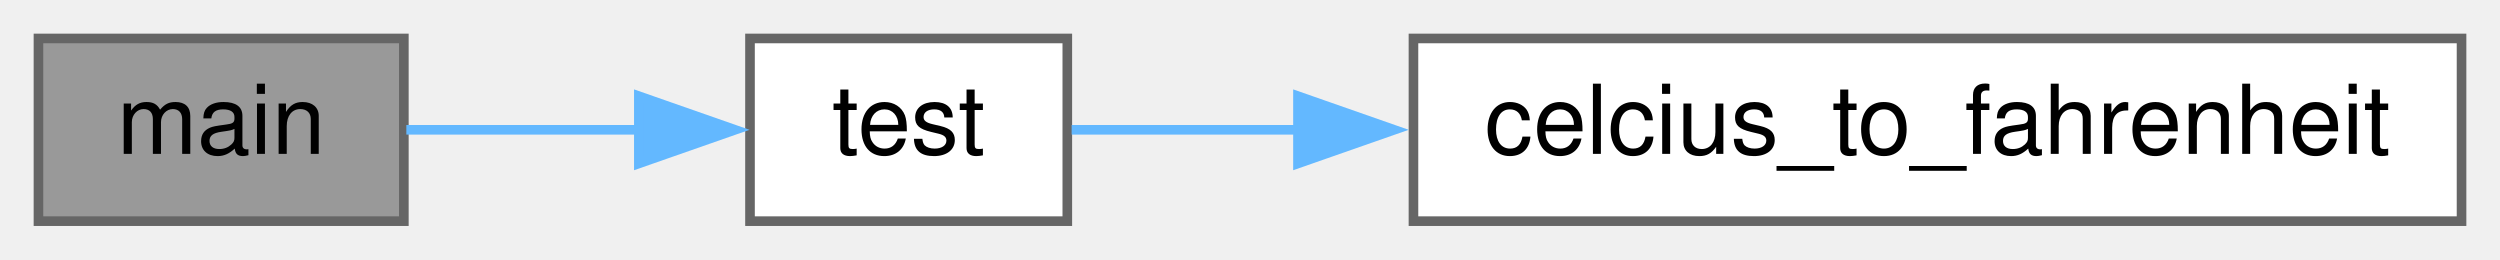
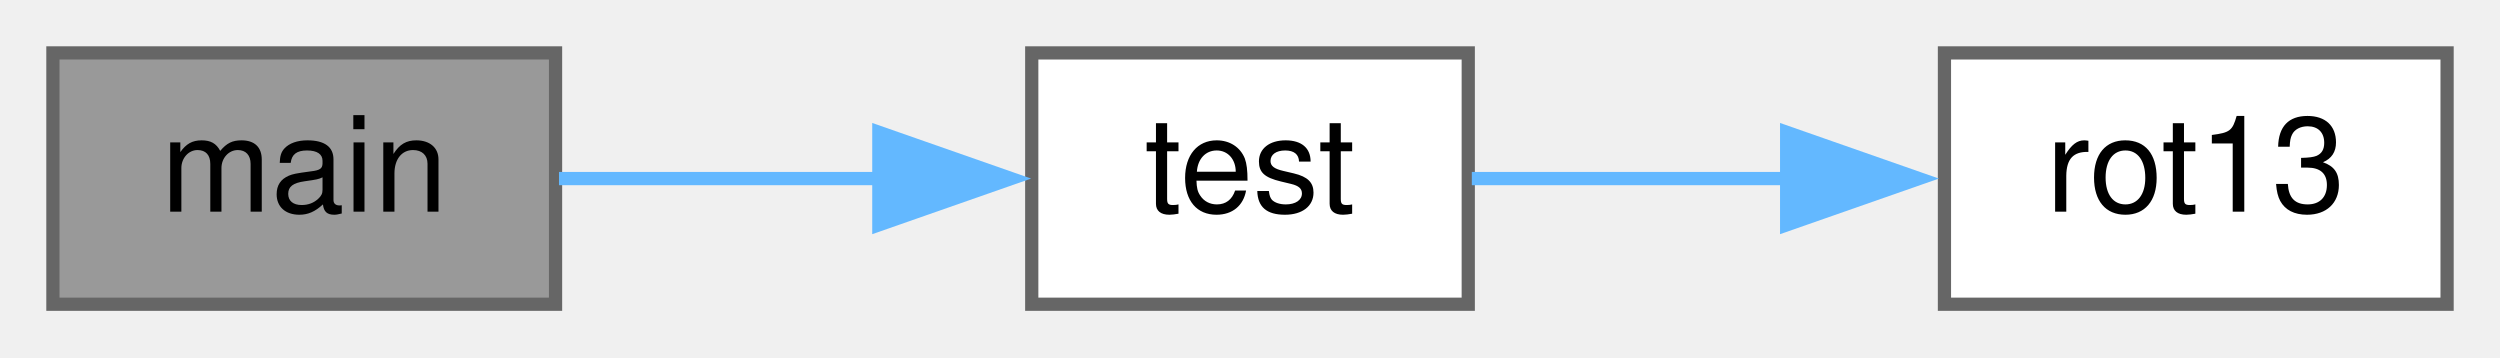
- <svg xmlns="http://www.w3.org/2000/svg" xmlns:xlink="http://www.w3.org/1999/xlink" width="260pt" height="27pt" viewBox="0.00 0.00 260.00 27.00">
+ <svg xmlns="http://www.w3.org/2000/svg" xmlns:xlink="http://www.w3.org/1999/xlink" width="189pt" height="27pt" viewBox="0.00 0.00 189.00 27.00">
  <g id="graph0" class="graph" transform="scale(1 1) rotate(0) translate(4 23)">
    <g id="node1" class="node">
      <g id="a_node1">
        <a xlink:title="Main function.">
          <polygon fill="#999999" stroke="#666666" points="38,-19 0,-19 0,0 38,0 38,-19" />
          <text text-anchor="middle" x="19" y="-7" font-family="Helvetica,sans-Serif" font-size="10.00">main</text>
        </a>
      </g>
    </g>
    <g id="node2" class="node">
      <g id="a_node2">
-         <a xlink:href="../../d0/d51/celsius__to__fahrenheit_8c.html#aa8dca7b867074164d5f45b0f3851269d" target="_top" xlink:title="Self-test implementations.">
+         <a xlink:href="../../de/dcf/rot13_8c.html#aa8dca7b867074164d5f45b0f3851269d" target="_top" xlink:title="Self-test implementations.">
          <polygon fill="white" stroke="#666666" points="107,-19 74,-19 74,0 107,0 107,-19" />
          <text text-anchor="middle" x="90.5" y="-7" font-family="Helvetica,sans-Serif" font-size="10.00">test</text>
        </a>
      </g>
    </g>
    <g id="edge1" class="edge">
      <path fill="none" stroke="#63b8ff" d="M38.26,-9.5C45.72,-9.5 54.5,-9.5 62.66,-9.5" />
      <polygon fill="#63b8ff" stroke="#63b8ff" points="62.44,-13 72.44,-9.5 62.44,-6 62.44,-13" />
    </g>
    <g id="node3" class="node">
      <g id="a_node3">
-         <a xlink:href="../../d0/d51/celsius__to__fahrenheit_8c.html#aff11c1dfc058bd545a6af4312dfb45c5" target="_top" xlink:title="for assert">
-           <polygon fill="white" stroke="#666666" points="252,-19 143,-19 143,0 252,0 252,-19" />
-           <text text-anchor="middle" x="197.5" y="-7" font-family="Helvetica,sans-Serif" font-size="10.00">celcius_to_fahrenheit</text>
+         <a xlink:href="../../de/dcf/rot13_8c.html#aff3bdb59af9eabba91420f23eb01718c" target="_top" xlink:title="for IO operations">
+           <polygon fill="white" stroke="#666666" points="181,-19 143,-19 143,0 181,0 181,-19" />
+           <text text-anchor="middle" x="162" y="-7" font-family="Helvetica,sans-Serif" font-size="10.00">rot13</text>
        </a>
      </g>
    </g>
    <g id="edge2" class="edge">
-       <path fill="none" stroke="#63b8ff" d="M107.45,-9.5C114.14,-9.5 122.41,-9.5 131.19,-9.5" />
-       <polygon fill="#63b8ff" stroke="#63b8ff" points="130.99,-13 140.99,-9.5 130.99,-6 130.99,-13" />
+       <path fill="none" stroke="#63b8ff" d="M107.27,-9.5C114.4,-9.5 123.07,-9.5 131.35,-9.5" />
+       <polygon fill="#63b8ff" stroke="#63b8ff" points="131.07,-13 141.07,-9.5 131.07,-6 131.07,-13" />
    </g>
  </g>
</svg>
